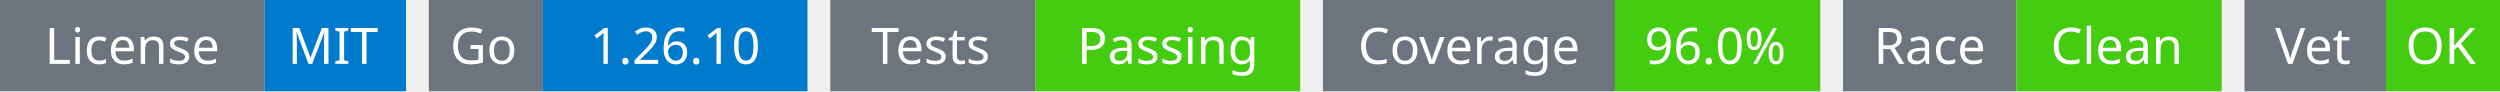
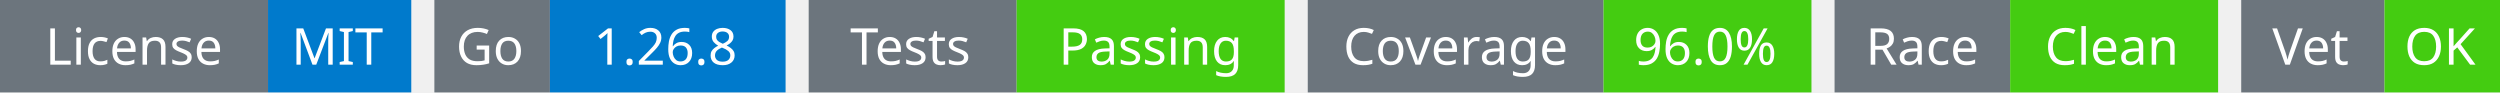
- <svg xmlns="http://www.w3.org/2000/svg" width="548" height="20" viewBox="0 0 548 20">
+ <svg xmlns="http://www.w3.org/2000/svg" width="541" height="20" viewBox="0 0 541 20">
  <g transform="translate(0, 0)">
    <rect x="0" y="0" width="58" height="20" fill="#6c757d" />
    <rect x="58" y="0" width="31" height="20" fill="#007acc" />
    <text x="29" y="14" text-anchor="middle" font-family="sans-serif" font-size="11" fill="white">License</text>
    <text x="73" y="14" text-anchor="middle" font-family="sans-serif" font-size="11" fill="white">MIT</text>
  </g>
  <g transform="translate(94, 0)">
    <rect x="0" y="0" width="25" height="20" fill="#6c757d" />
-     <rect x="25" y="0" width="58" height="20" fill="#007acc" />
+     <rect x="25" y="0" width="51" height="20" fill="#007acc" />
    <text x="12" y="14" text-anchor="middle" font-family="sans-serif" font-size="11" fill="white">Go</text>
-     <text x="54" y="14" text-anchor="middle" font-family="sans-serif" font-size="11" fill="white">1.26.10</text>
+     <text x="50" y="14" text-anchor="middle" font-family="sans-serif" font-size="11" fill="white">1.26.8</text>
  </g>
-   <g transform="translate(182, 0)">
+   <g transform="translate(175, 0)">
    <rect x="0" y="0" width="45" height="20" fill="#6c757d" />
    <rect x="45" y="0" width="58" height="20" fill="#4c1" />
    <text x="22" y="14" text-anchor="middle" font-family="sans-serif" font-size="11" fill="white">Tests</text>
    <text x="74" y="14" text-anchor="middle" font-family="sans-serif" font-size="11" fill="white">Passing</text>
  </g>
-   <g transform="translate(290, 0)">
+   <g transform="translate(283, 0)">
    <rect x="0" y="0" width="64" height="20" fill="#6c757d" />
    <rect x="64" y="0" width="45" height="20" fill="#4c1" />
    <text x="32" y="14" text-anchor="middle" font-family="sans-serif" font-size="11" fill="white">Coverage</text>
    <text x="86" y="14" text-anchor="middle" font-family="sans-serif" font-size="11" fill="white">96.0%</text>
  </g>
-   <g transform="translate(404, 0)">
+   <g transform="translate(397, 0)">
    <rect x="0" y="0" width="38" height="20" fill="#6c757d" />
    <rect x="38" y="0" width="45" height="20" fill="#4c1" />
    <text x="19" y="14" text-anchor="middle" font-family="sans-serif" font-size="11" fill="white">Race</text>
    <text x="60" y="14" text-anchor="middle" font-family="sans-serif" font-size="11" fill="white">Clean</text>
  </g>
-   <g transform="translate(492, 0)">
+   <g transform="translate(485, 0)">
    <rect x="0" y="0" width="31" height="20" fill="#6c757d" />
    <rect x="31" y="0" width="25" height="20" fill="#4c1" />
    <text x="15" y="14" text-anchor="middle" font-family="sans-serif" font-size="11" fill="white">Vet</text>
    <text x="43" y="14" text-anchor="middle" font-family="sans-serif" font-size="11" fill="white">OK</text>
  </g>
</svg>
